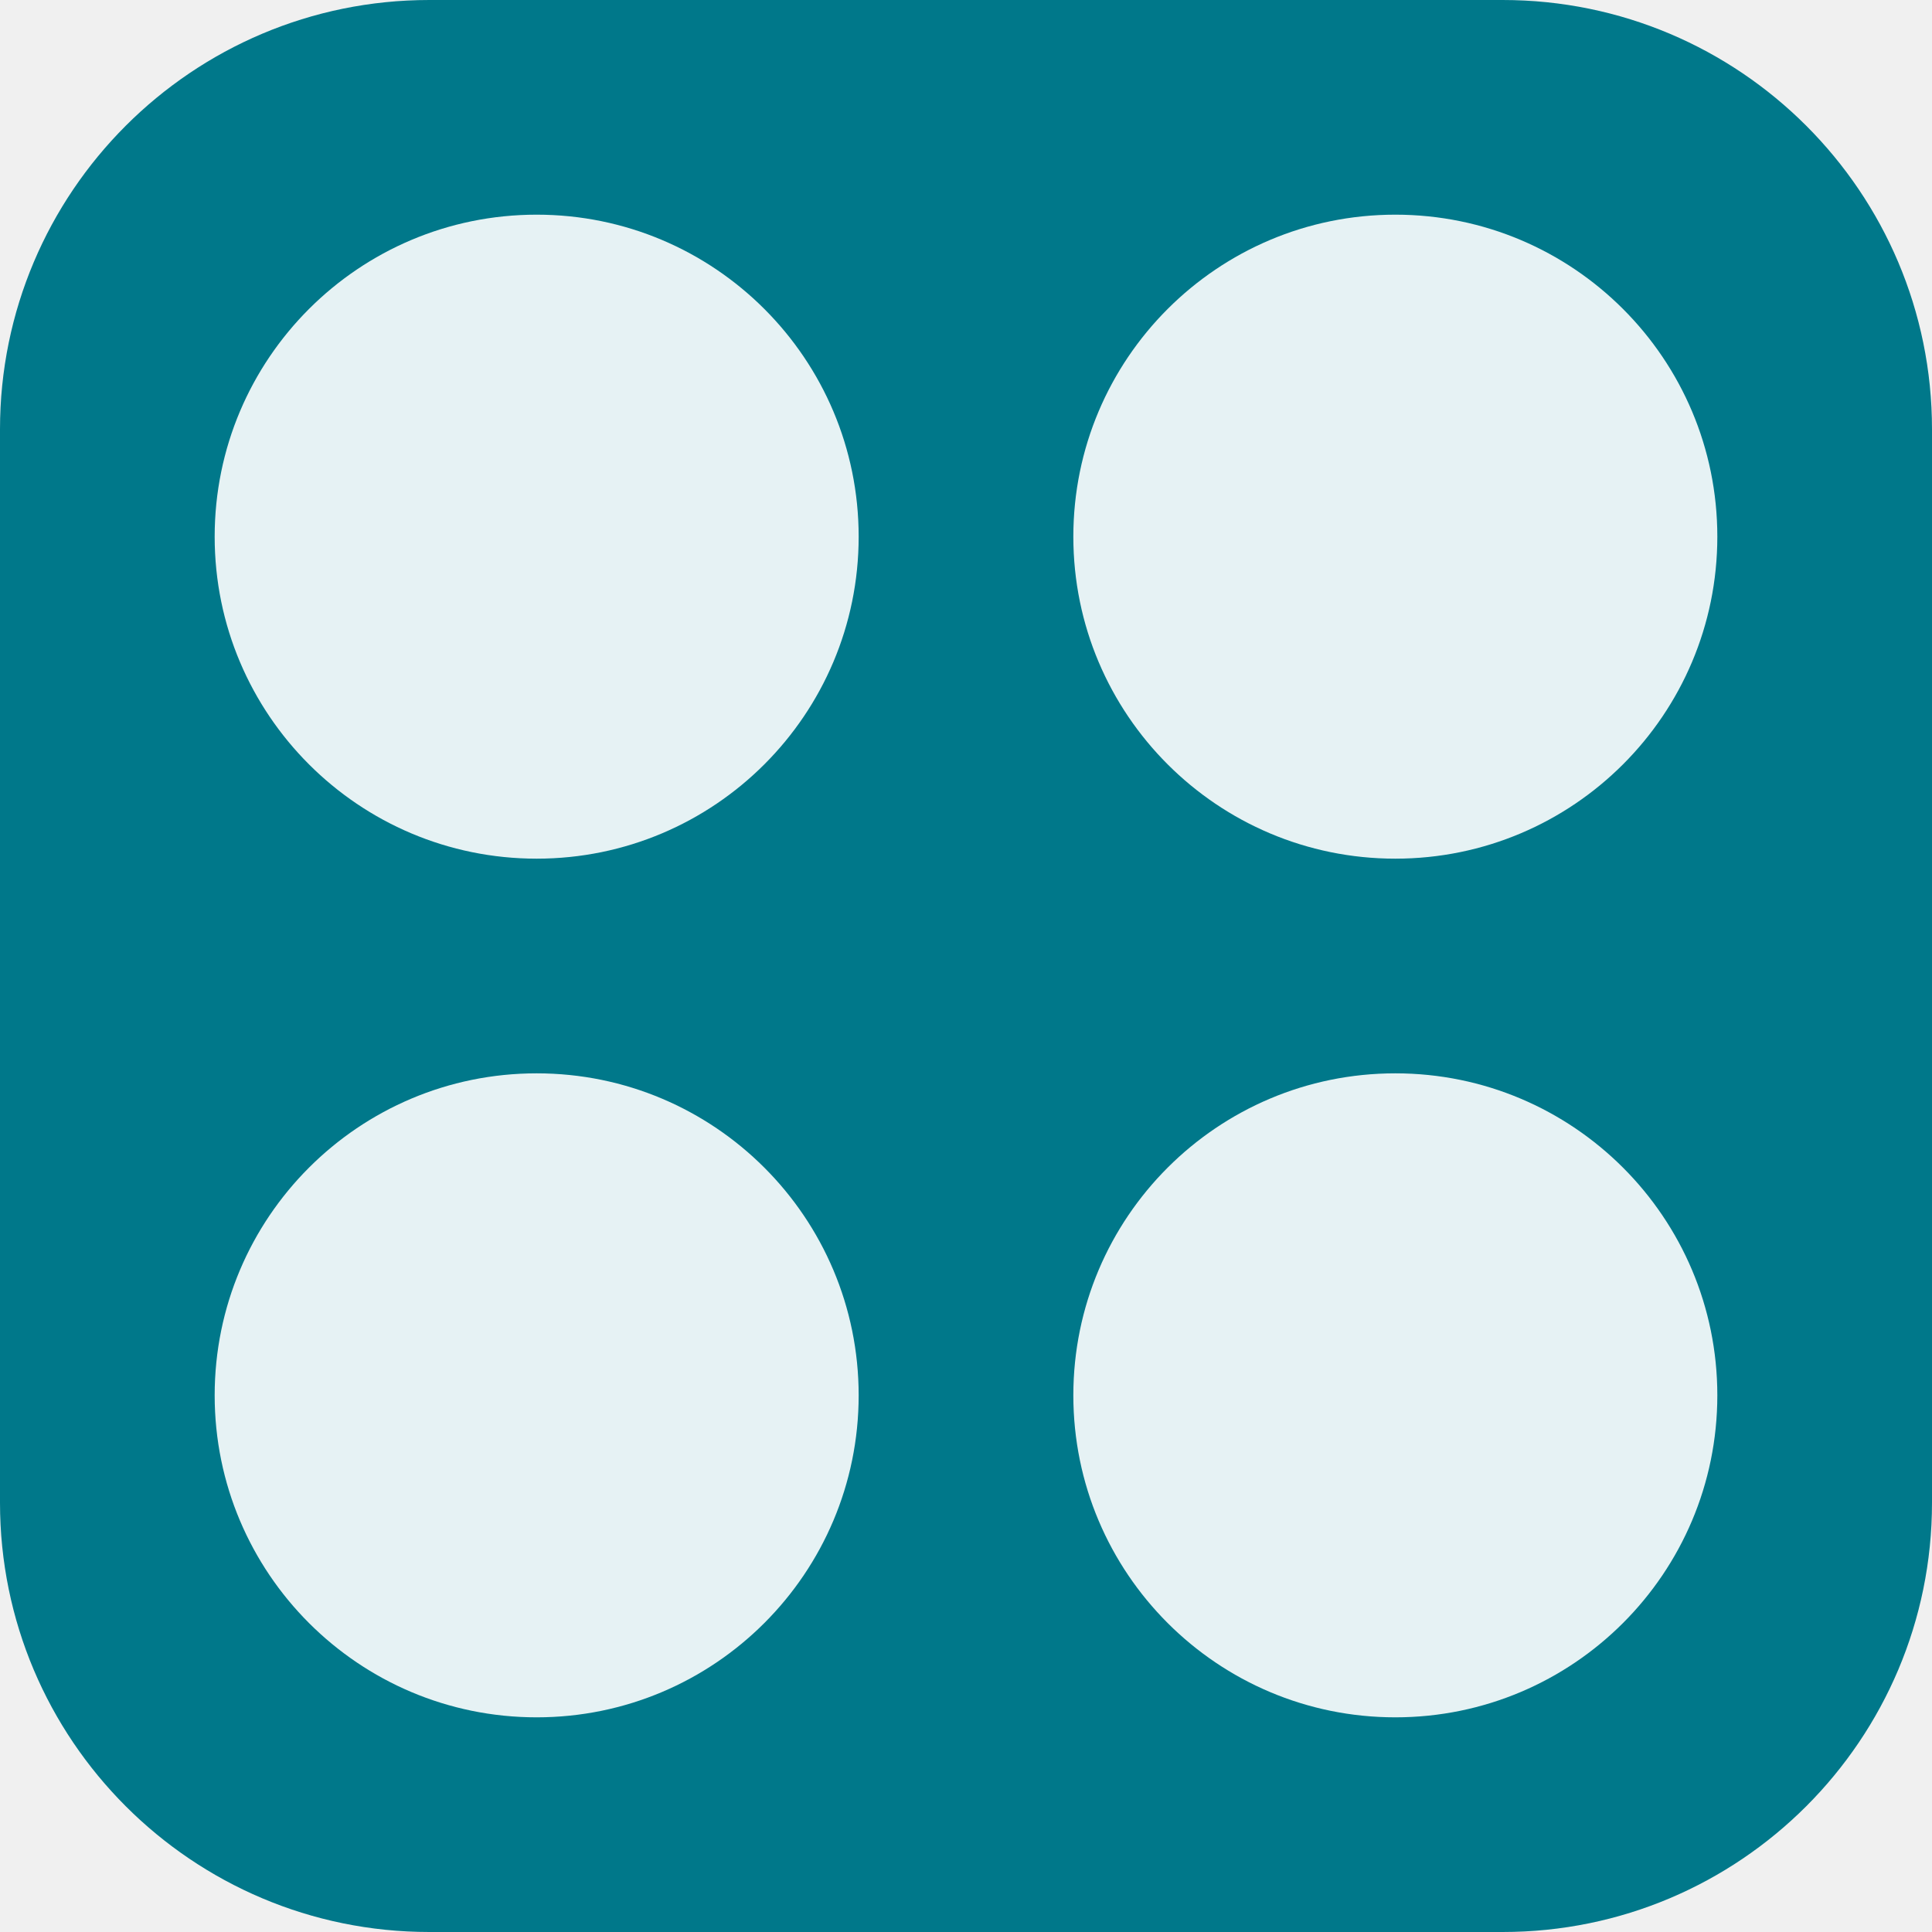
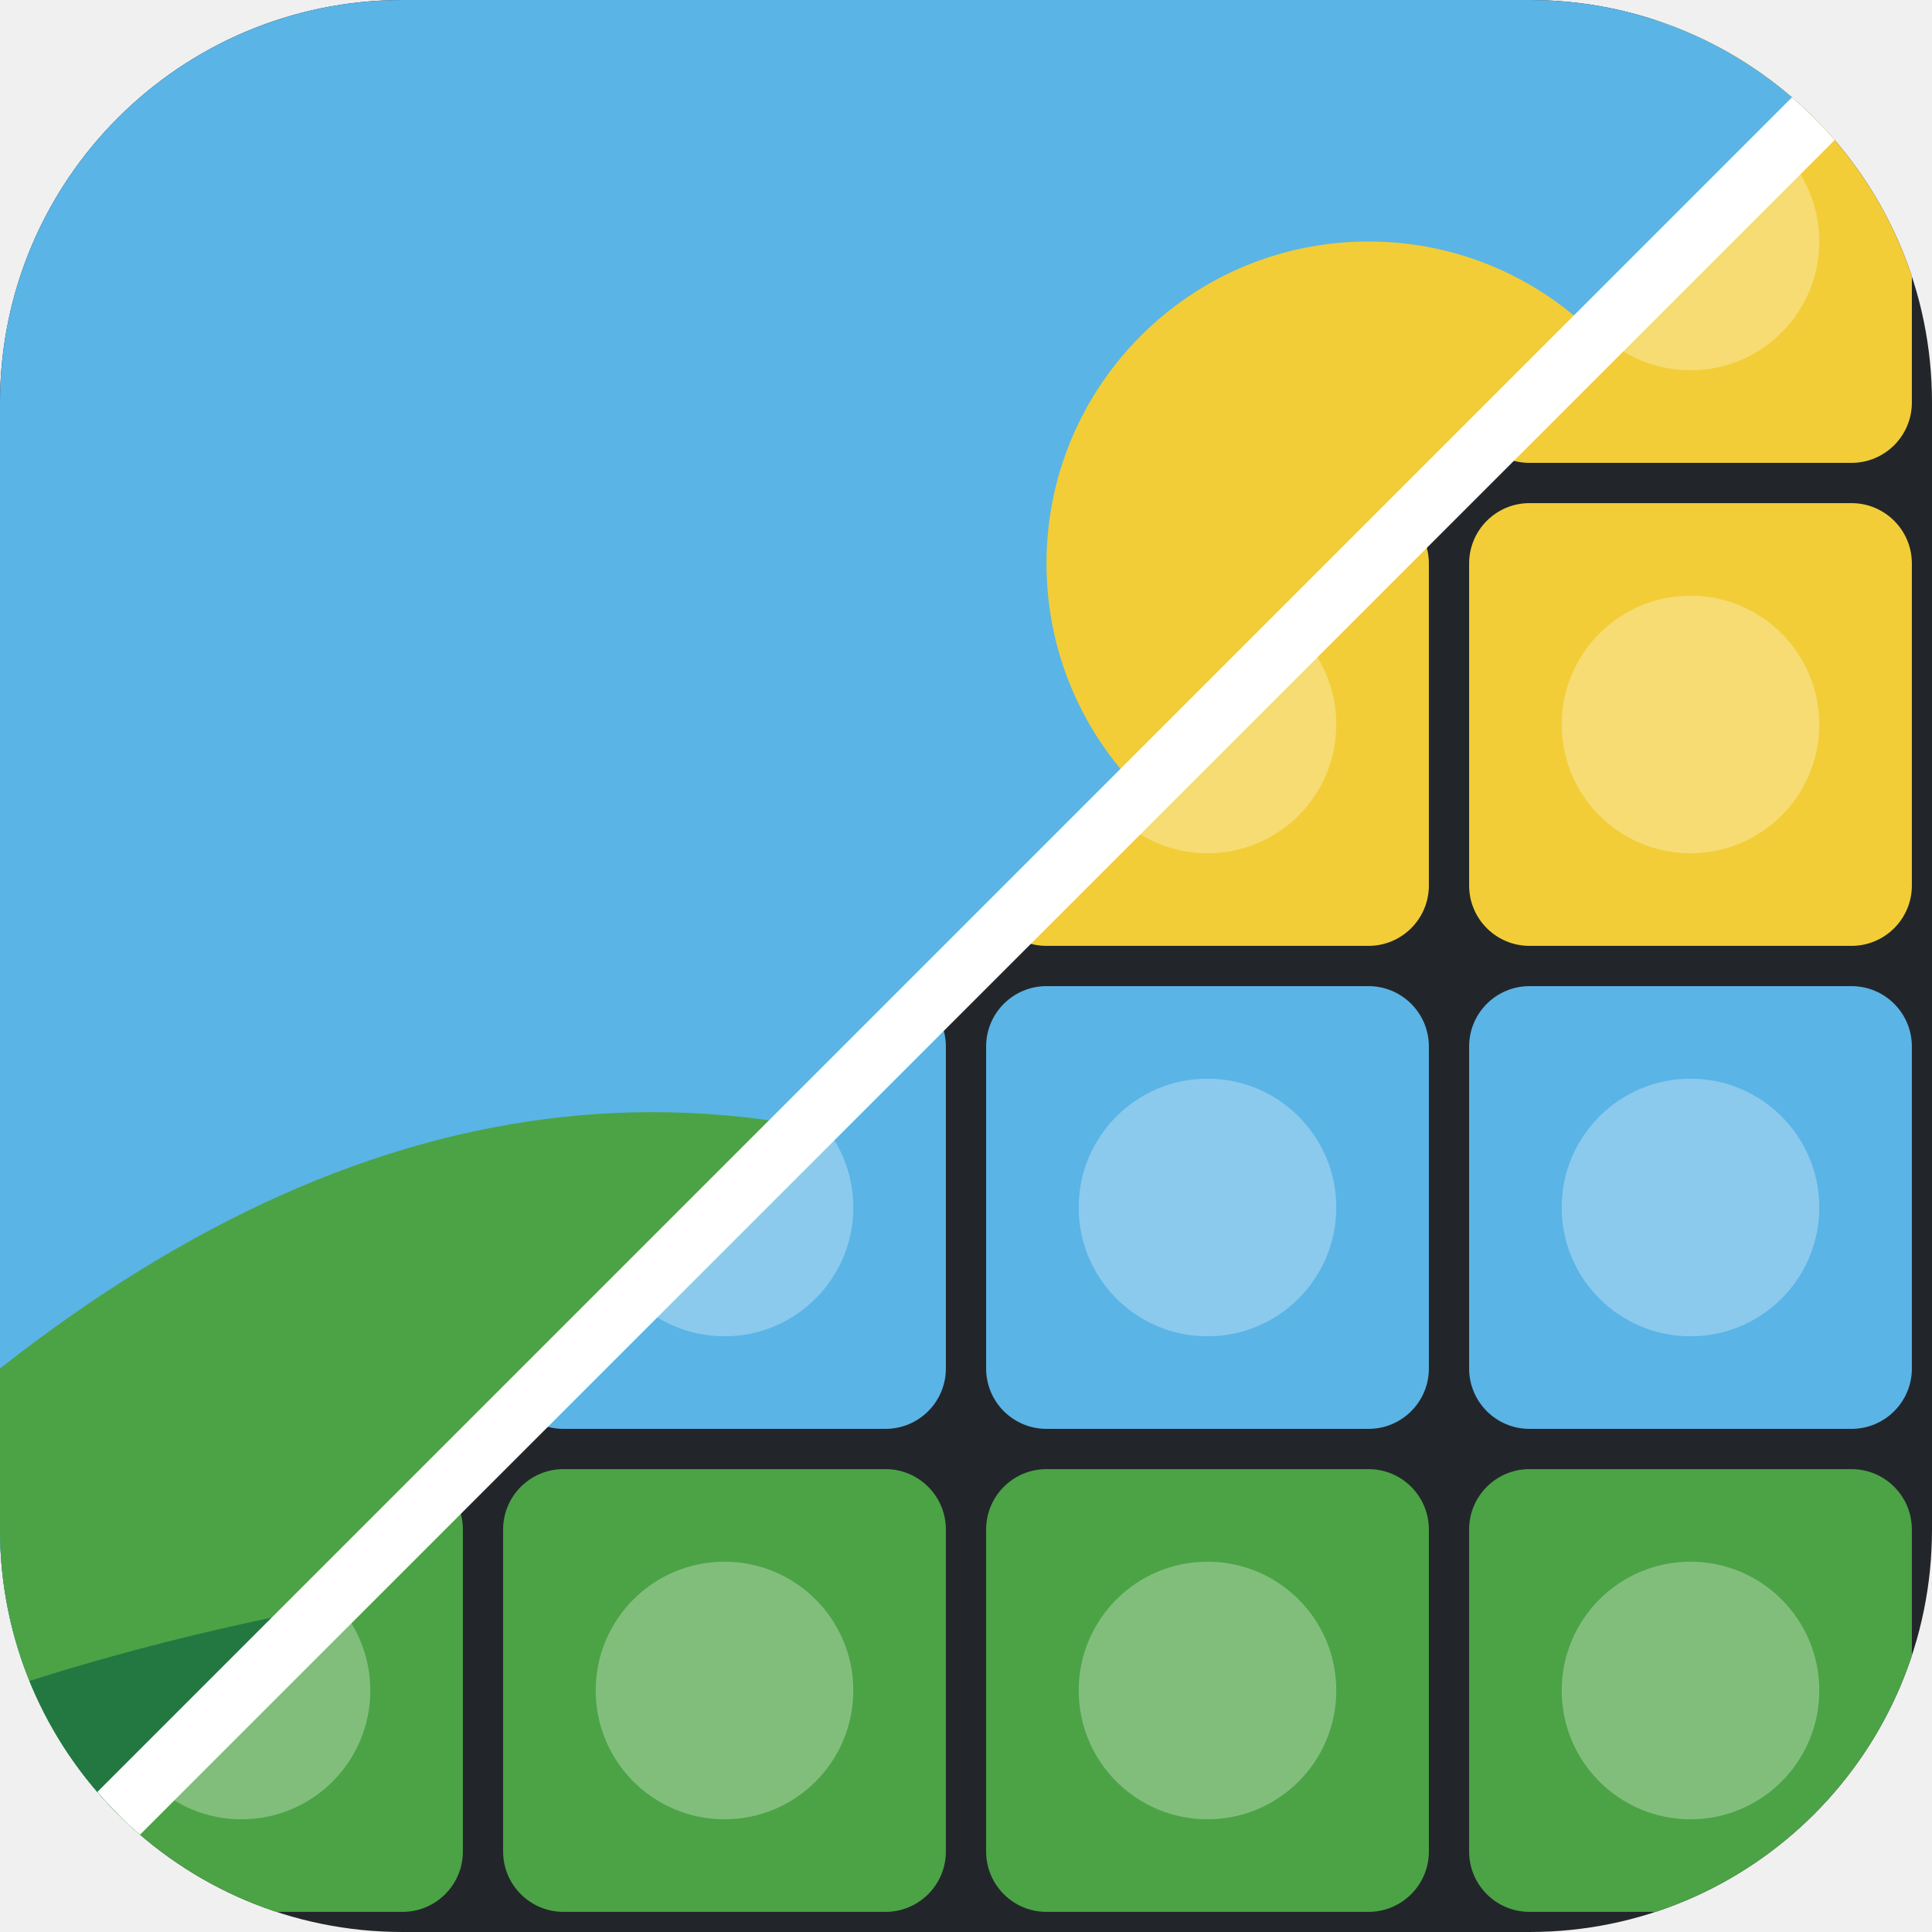
- <svg xmlns="http://www.w3.org/2000/svg" viewBox="0 0 27 27">
-   <rect width="27" height="27" rx="6" fill="#00788A" />
-   <g fill="#FFFFFF" fill-opacity="0.9">
-     <circle cx="7.5" cy="7.5" r="4.5" />
-     <circle cx="19.5" cy="7.5" r="4.5" />
-     <circle cx="7.5" cy="19.5" r="4.5" />
-     <circle cx="19.5" cy="19.5" r="4.5" />
+ <svg xmlns="http://www.w3.org/2000/svg" viewBox="0 0 48 48">
+   <clipPath id="t">
+     <rect width="48" height="48" rx="10" />
+   </clipPath>
+   <clipPath id="p">
+     <path d="M0 0H48L0 48Z" />
+   </clipPath>
+   <g clip-path="url(#t)">
+     <rect width="48" height="48" fill="#22262A" />
+     <rect x="24.5" y="0.5" width="11" height="11" rx="1.5" fill="#5AB4E6" />
+     <circle cx="30" cy="6" r="3.2" fill="#FFFFFF" fill-opacity="0.3" />
+     <rect x="36.5" y="0.5" width="11" height="11" rx="1.5" fill="#F2CD37" />
+     <circle cx="42" cy="6" r="3.2" fill="#FFFFFF" fill-opacity="0.3" />
+     <rect x="12.5" y="12.5" width="11" height="11" rx="1.5" fill="#5AB4E6" />
+     <circle cx="18" cy="18" r="3.2" fill="#FFFFFF" fill-opacity="0.3" />
+     <rect x="24.5" y="12.5" width="11" height="11" rx="1.5" fill="#F2CD37" />
+     <circle cx="30" cy="18" r="3.2" fill="#FFFFFF" fill-opacity="0.3" />
+     <rect x="36.5" y="12.5" width="11" height="11" rx="1.5" fill="#F2CD37" />
+     <circle cx="42" cy="18" r="3.2" fill="#FFFFFF" fill-opacity="0.3" />
+     <rect x="0.5" y="24.5" width="11" height="11" rx="1.5" fill="#4BA345" />
+     <circle cx="6" cy="30" r="3.2" fill="#FFFFFF" fill-opacity="0.3" />
+     <rect x="12.5" y="24.5" width="11" height="11" rx="1.5" fill="#5AB4E6" />
+     <circle cx="18" cy="30" r="3.2" fill="#FFFFFF" fill-opacity="0.3" />
+     <rect x="24.5" y="24.5" width="11" height="11" rx="1.5" fill="#5AB4E6" />
+     <circle cx="30" cy="30" r="3.2" fill="#FFFFFF" fill-opacity="0.3" />
+     <rect x="36.5" y="24.5" width="11" height="11" rx="1.5" fill="#5AB4E6" />
+     <circle cx="42" cy="30" r="3.2" fill="#FFFFFF" fill-opacity="0.3" />
+     <rect x="0.5" y="36.5" width="11" height="11" rx="1.5" fill="#4BA345" />
+     <circle cx="6" cy="42" r="3.2" fill="#FFFFFF" fill-opacity="0.3" />
+     <rect x="12.5" y="36.5" width="11" height="11" rx="1.5" fill="#4BA345" />
+     <circle cx="18" cy="42" r="3.2" fill="#FFFFFF" fill-opacity="0.3" />
+     <rect x="24.5" y="36.5" width="11" height="11" rx="1.5" fill="#4BA345" />
+     <circle cx="30" cy="42" r="3.2" fill="#FFFFFF" fill-opacity="0.3" />
+     <rect x="36.5" y="36.5" width="11" height="11" rx="1.5" fill="#4BA345" />
+     <circle cx="42" cy="42" r="3.2" fill="#FFFFFF" fill-opacity="0.3" />
+     <g clip-path="url(#p)">
+       <rect width="48" height="48" fill="#5AB4E6" />
+       <circle cx="34" cy="14" r="8" fill="#F2CD37" />
+       <path d="M0 34Q14 23 28 31T48 29V48H0Z" fill="#4BA345" />
+       <path d="M0 42Q18 36 48 40V48H0Z" fill="#237841" />
+     </g>
+     <path d="M48 0L0 48" stroke="#FFFFFF" stroke-width="1.5" />
  </g>
</svg>
